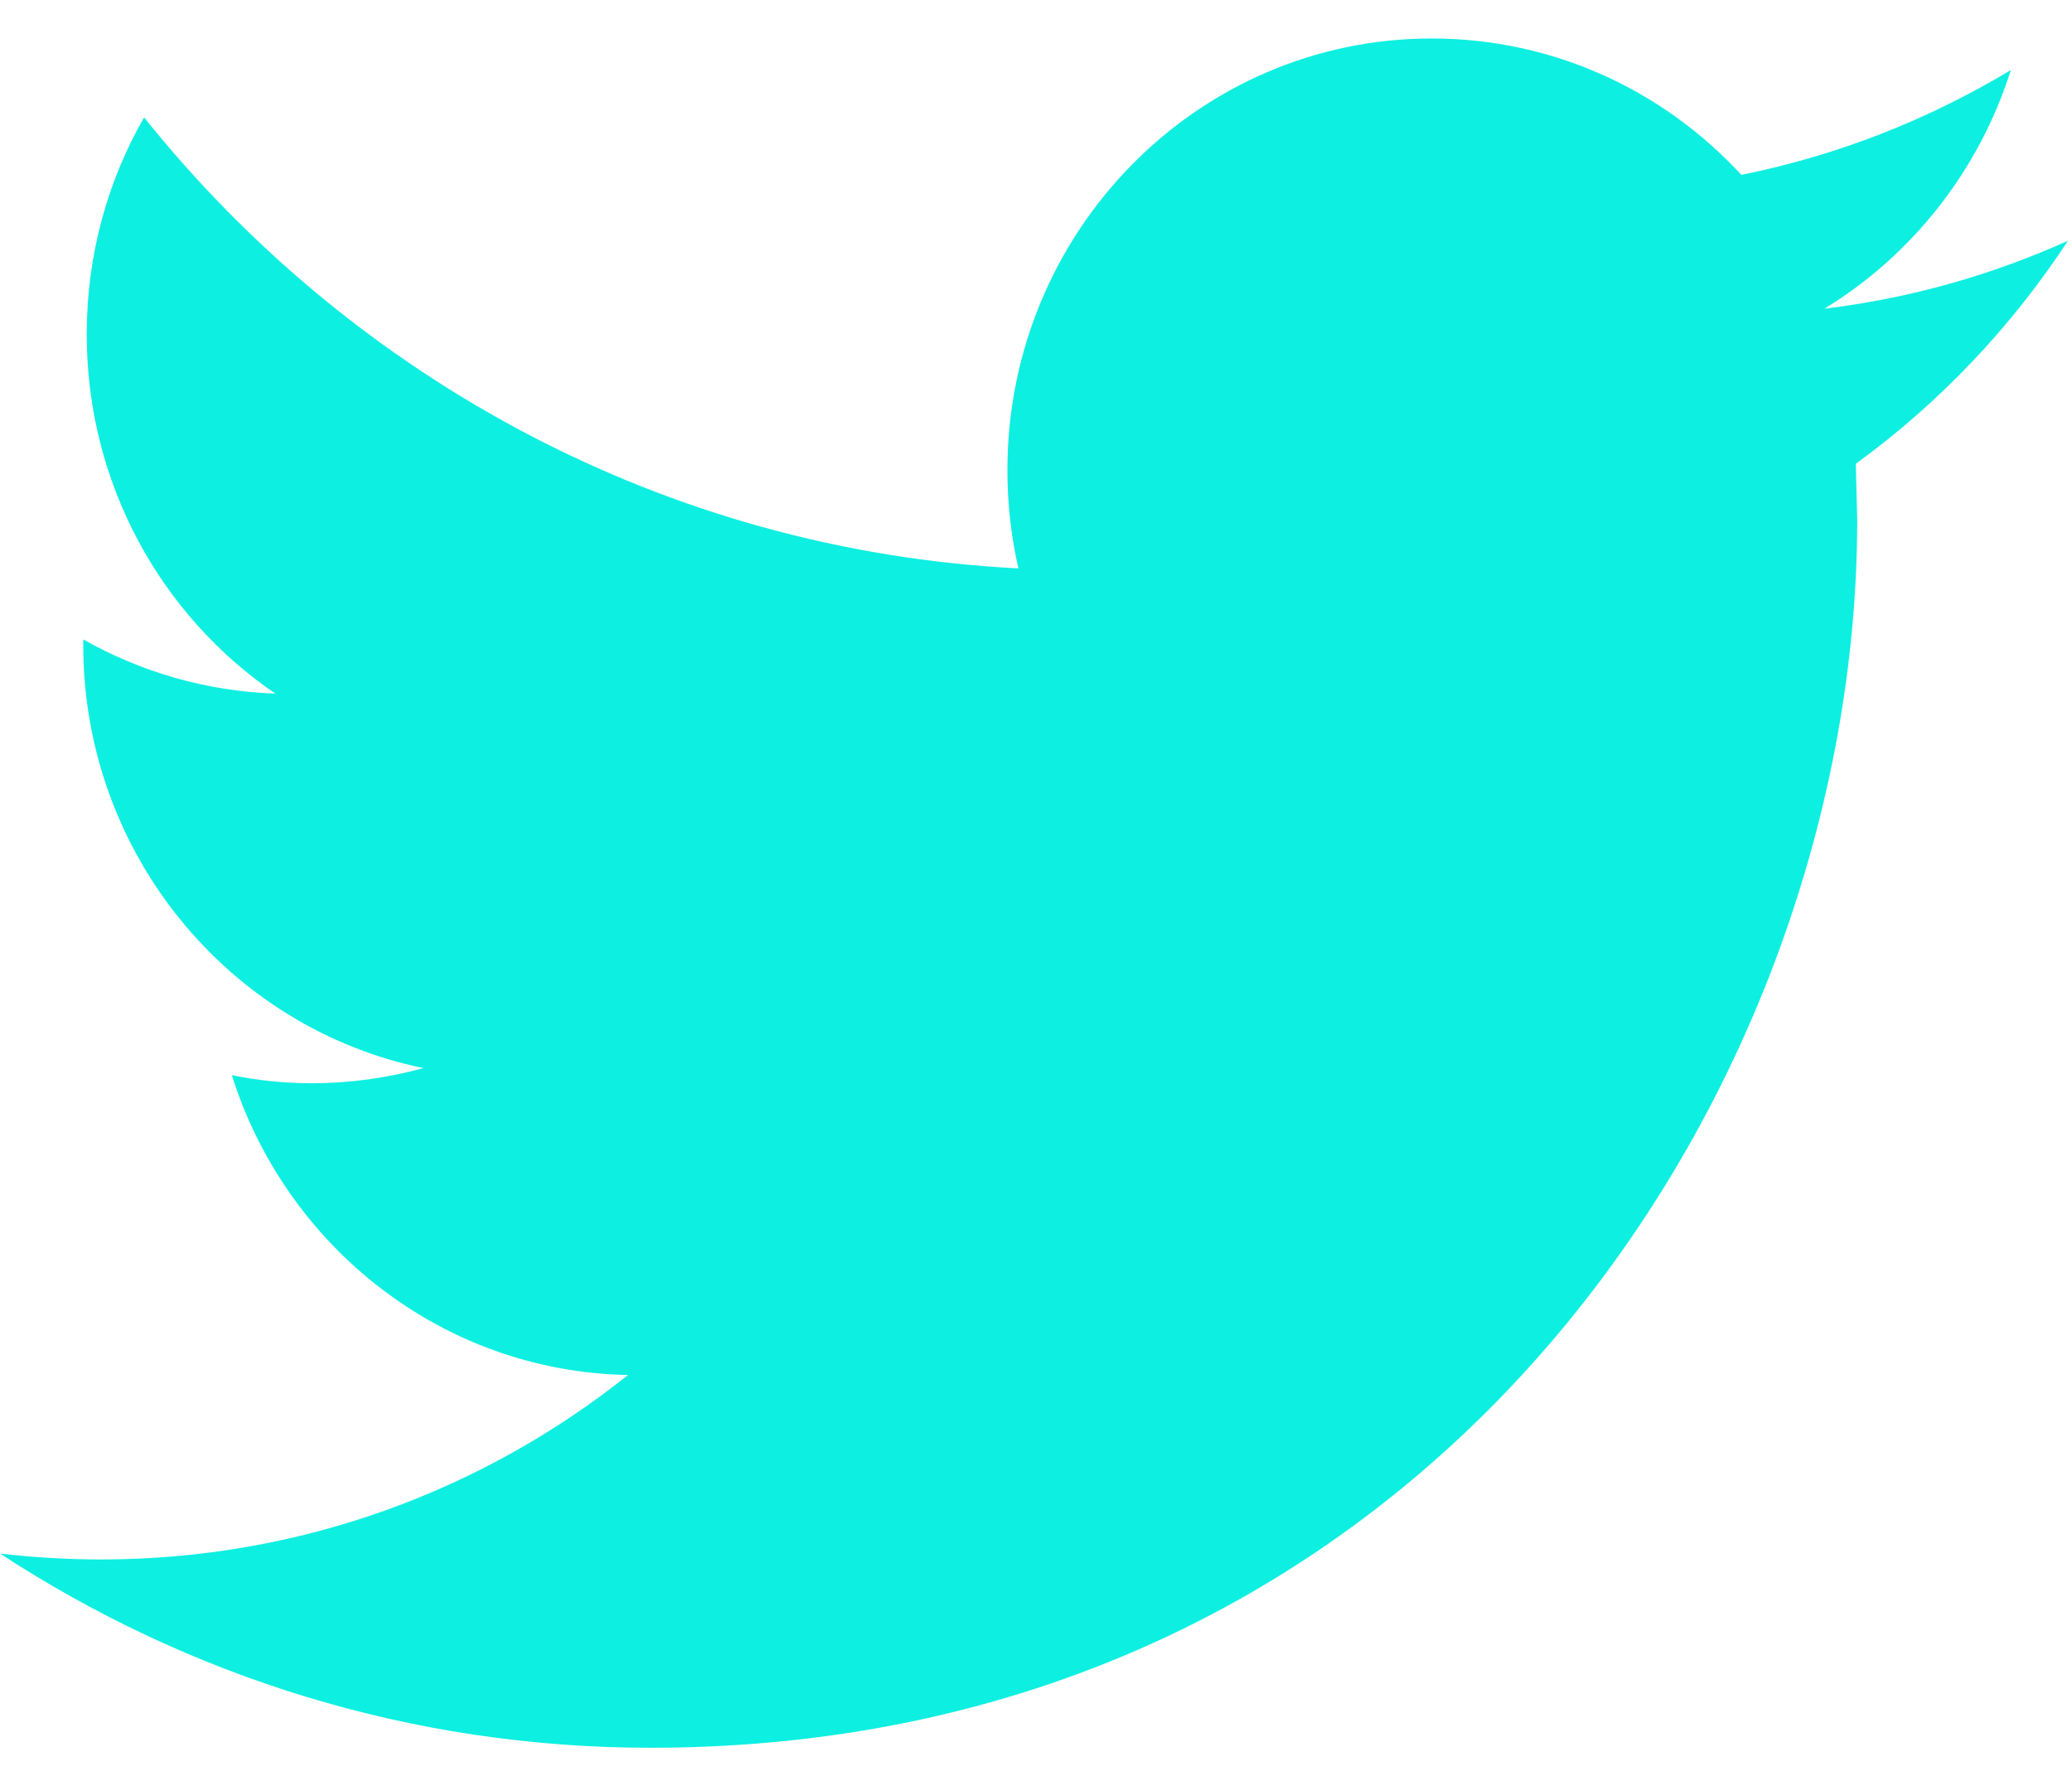
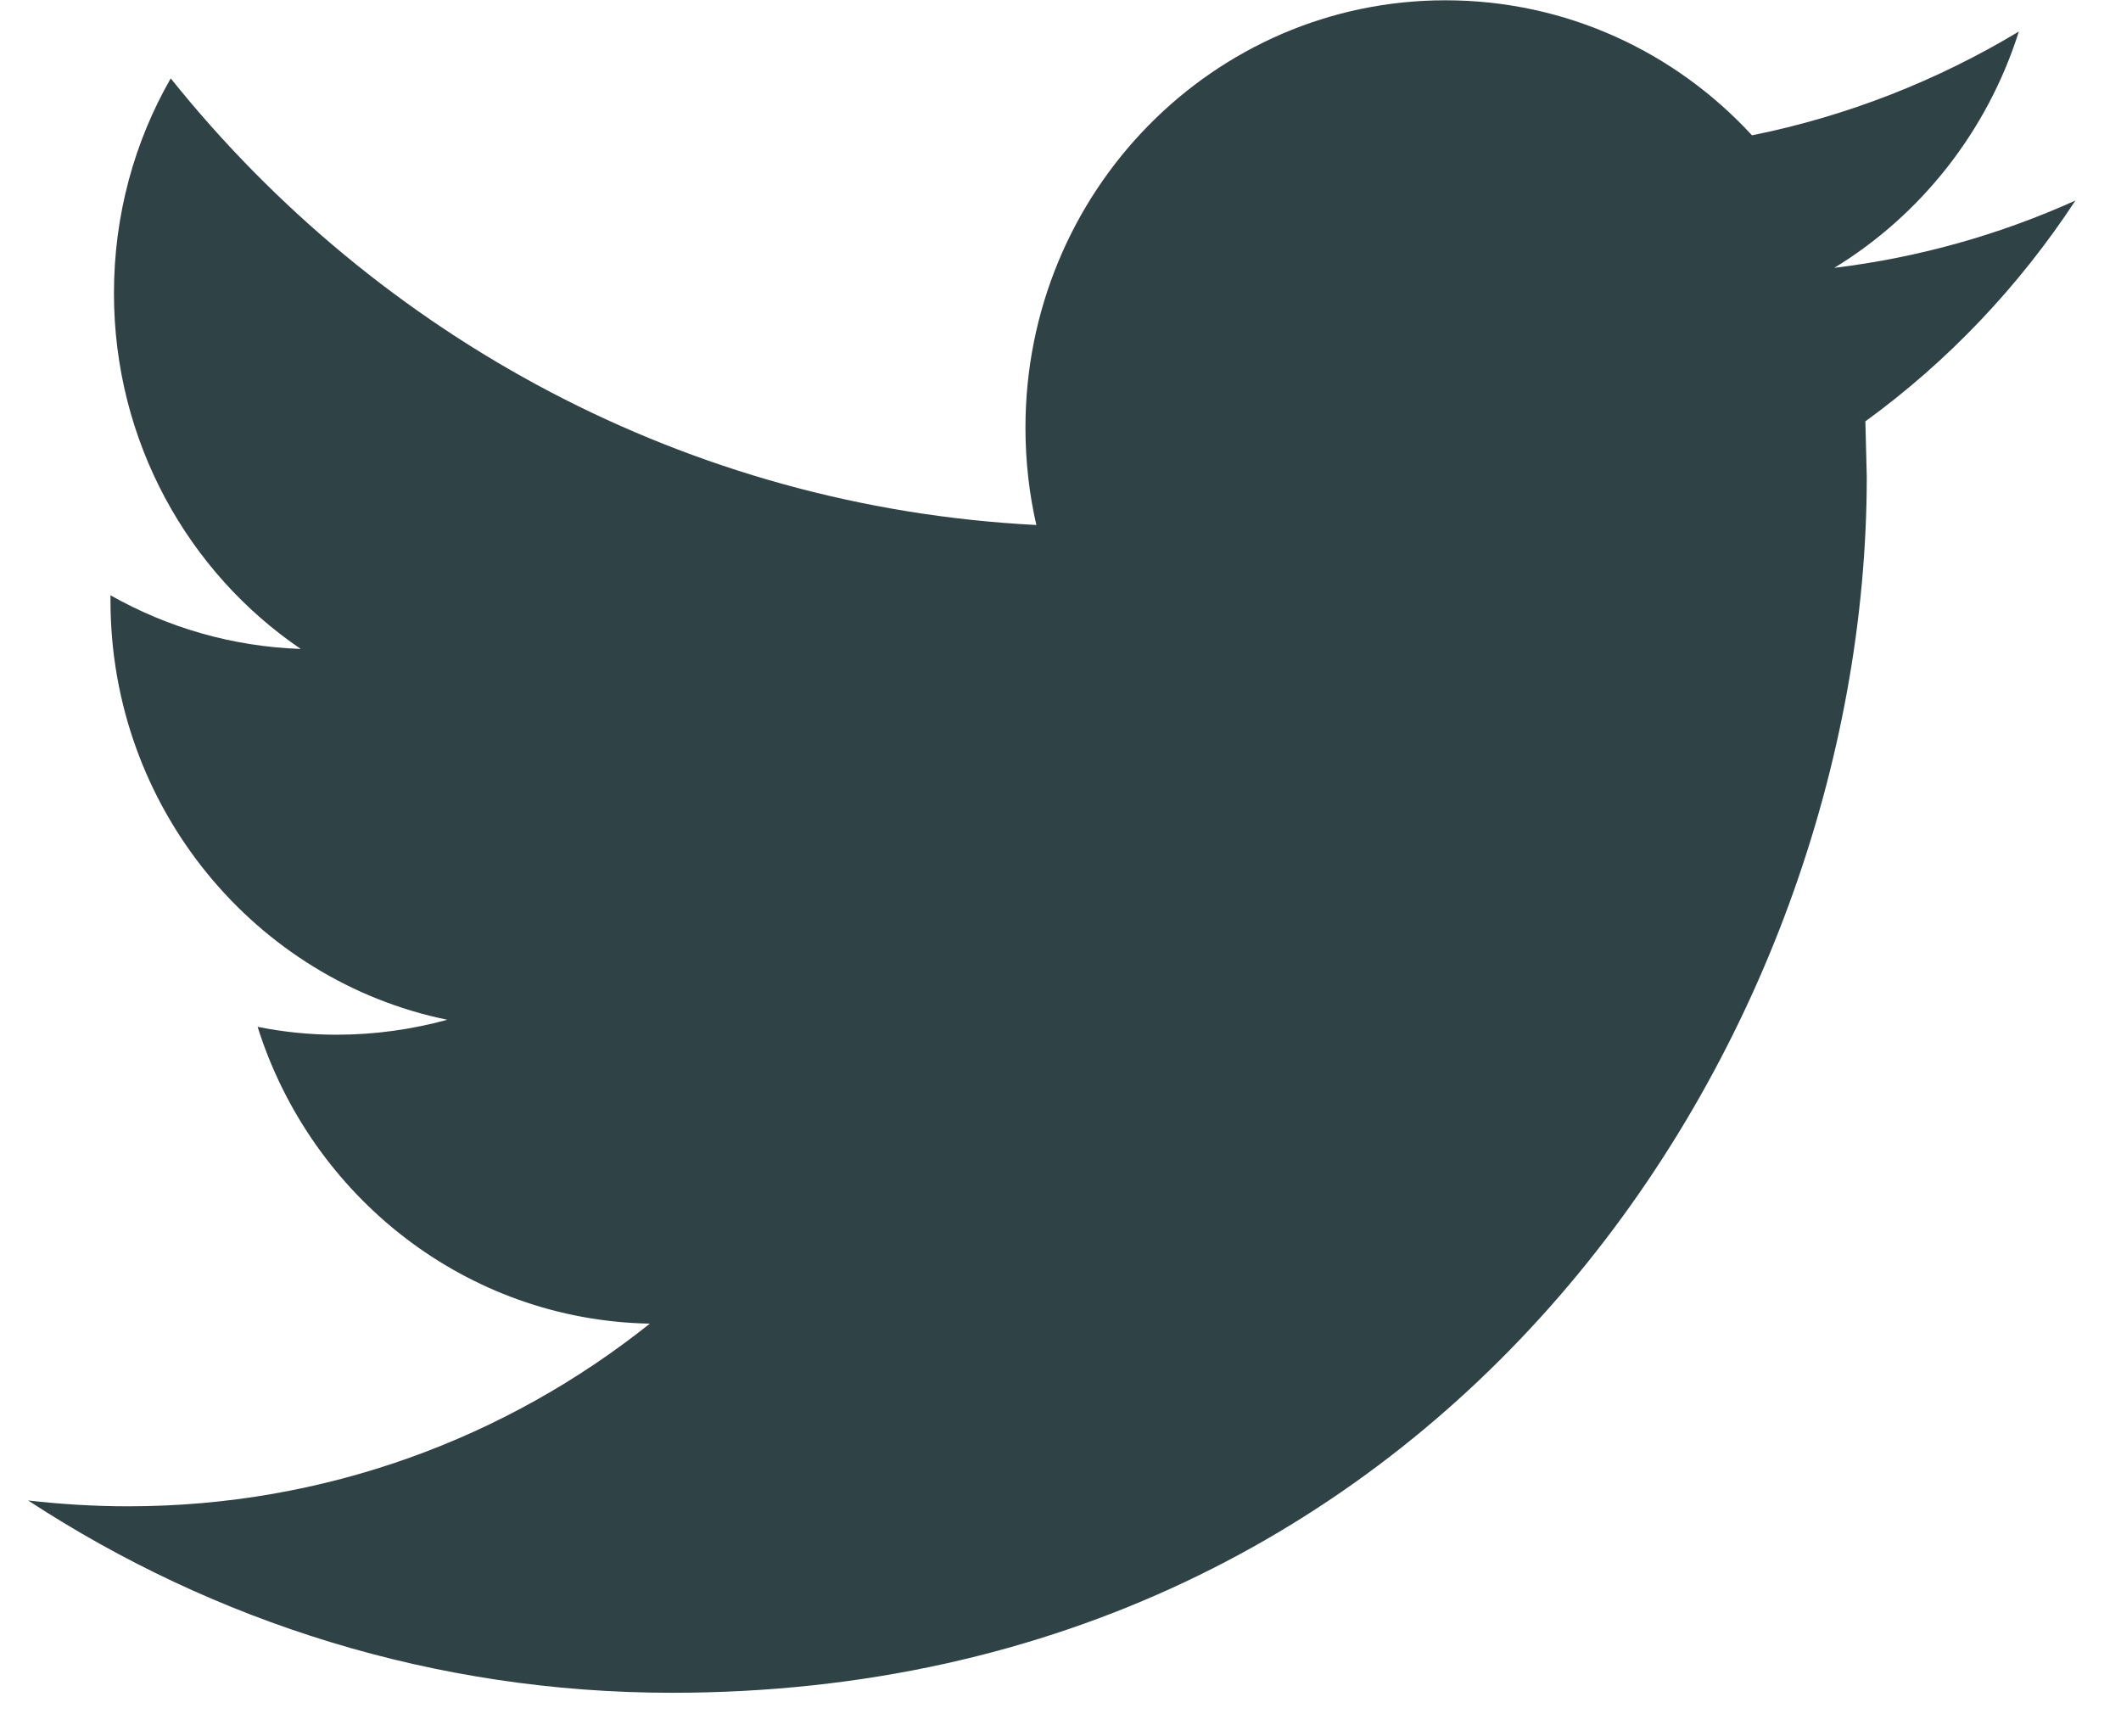
- <svg xmlns="http://www.w3.org/2000/svg" width="35" height="30" viewBox="0 0 35 30" fill="none">
+ <svg xmlns="http://www.w3.org/2000/svg" width="44" height="36" viewBox="0 0 44 36" fill="none">
  <g id="twitter_icon">
    <g id="Group">
      <g id="Group_2">
-         <path id="Vector" d="M34.932 4.067C33.646 4.646 32.267 5.04 30.817 5.215C32.297 4.313 33.43 2.883 33.967 1.183C32.579 2.019 31.047 2.625 29.414 2.954C28.106 1.534 26.247 0.65 24.184 0.65C20.226 0.65 17.017 3.916 17.017 7.941C17.017 8.512 17.081 9.069 17.203 9.602C11.248 9.298 5.968 6.395 2.434 1.983C1.816 3.058 1.465 4.311 1.465 5.648C1.465 8.178 2.731 10.411 4.652 11.717C3.477 11.677 2.373 11.348 1.406 10.802V10.893C1.406 14.425 3.877 17.372 7.153 18.043C6.553 18.208 5.92 18.299 5.265 18.299C4.802 18.299 4.355 18.252 3.916 18.163C4.828 21.062 7.474 23.17 10.609 23.228C8.157 25.183 5.066 26.344 1.709 26.344C1.131 26.344 0.561 26.309 0 26.244C3.172 28.317 6.937 29.525 10.984 29.525C24.166 29.525 31.372 18.414 31.372 8.778L31.348 7.834C32.756 6.812 33.974 5.528 34.932 4.067Z" fill="#0DEFE1" />
+         <path id="Vector" d="M43.054 4.16C41.491 4.864 39.814 5.342 38.052 5.556C39.851 4.459 41.228 2.72 41.881 0.654C40.193 1.669 38.33 2.407 36.345 2.807C34.755 1.081 32.494 0.006 29.986 0.006C25.174 0.006 21.273 3.976 21.273 8.87C21.273 9.564 21.35 10.242 21.499 10.89C14.259 10.52 7.839 6.99 3.542 1.626C2.791 2.933 2.364 4.457 2.364 6.083C2.364 9.159 3.903 11.873 6.239 13.461C4.811 13.412 3.468 13.013 2.292 12.348V12.459C2.292 16.753 5.296 20.337 9.28 21.153C8.55 21.352 7.781 21.463 6.984 21.463C6.422 21.463 5.878 21.407 5.344 21.299C6.454 24.823 9.67 27.386 13.481 27.456C10.501 29.833 6.743 31.245 2.661 31.245C1.958 31.245 1.265 31.202 0.583 31.124C4.439 33.644 9.017 35.113 13.938 35.113C29.965 35.113 38.726 21.604 38.726 9.888L38.697 8.74C40.408 7.498 41.889 5.937 43.054 4.16Z" fill="#2F4246" />
      </g>
    </g>
  </g>
</svg>
